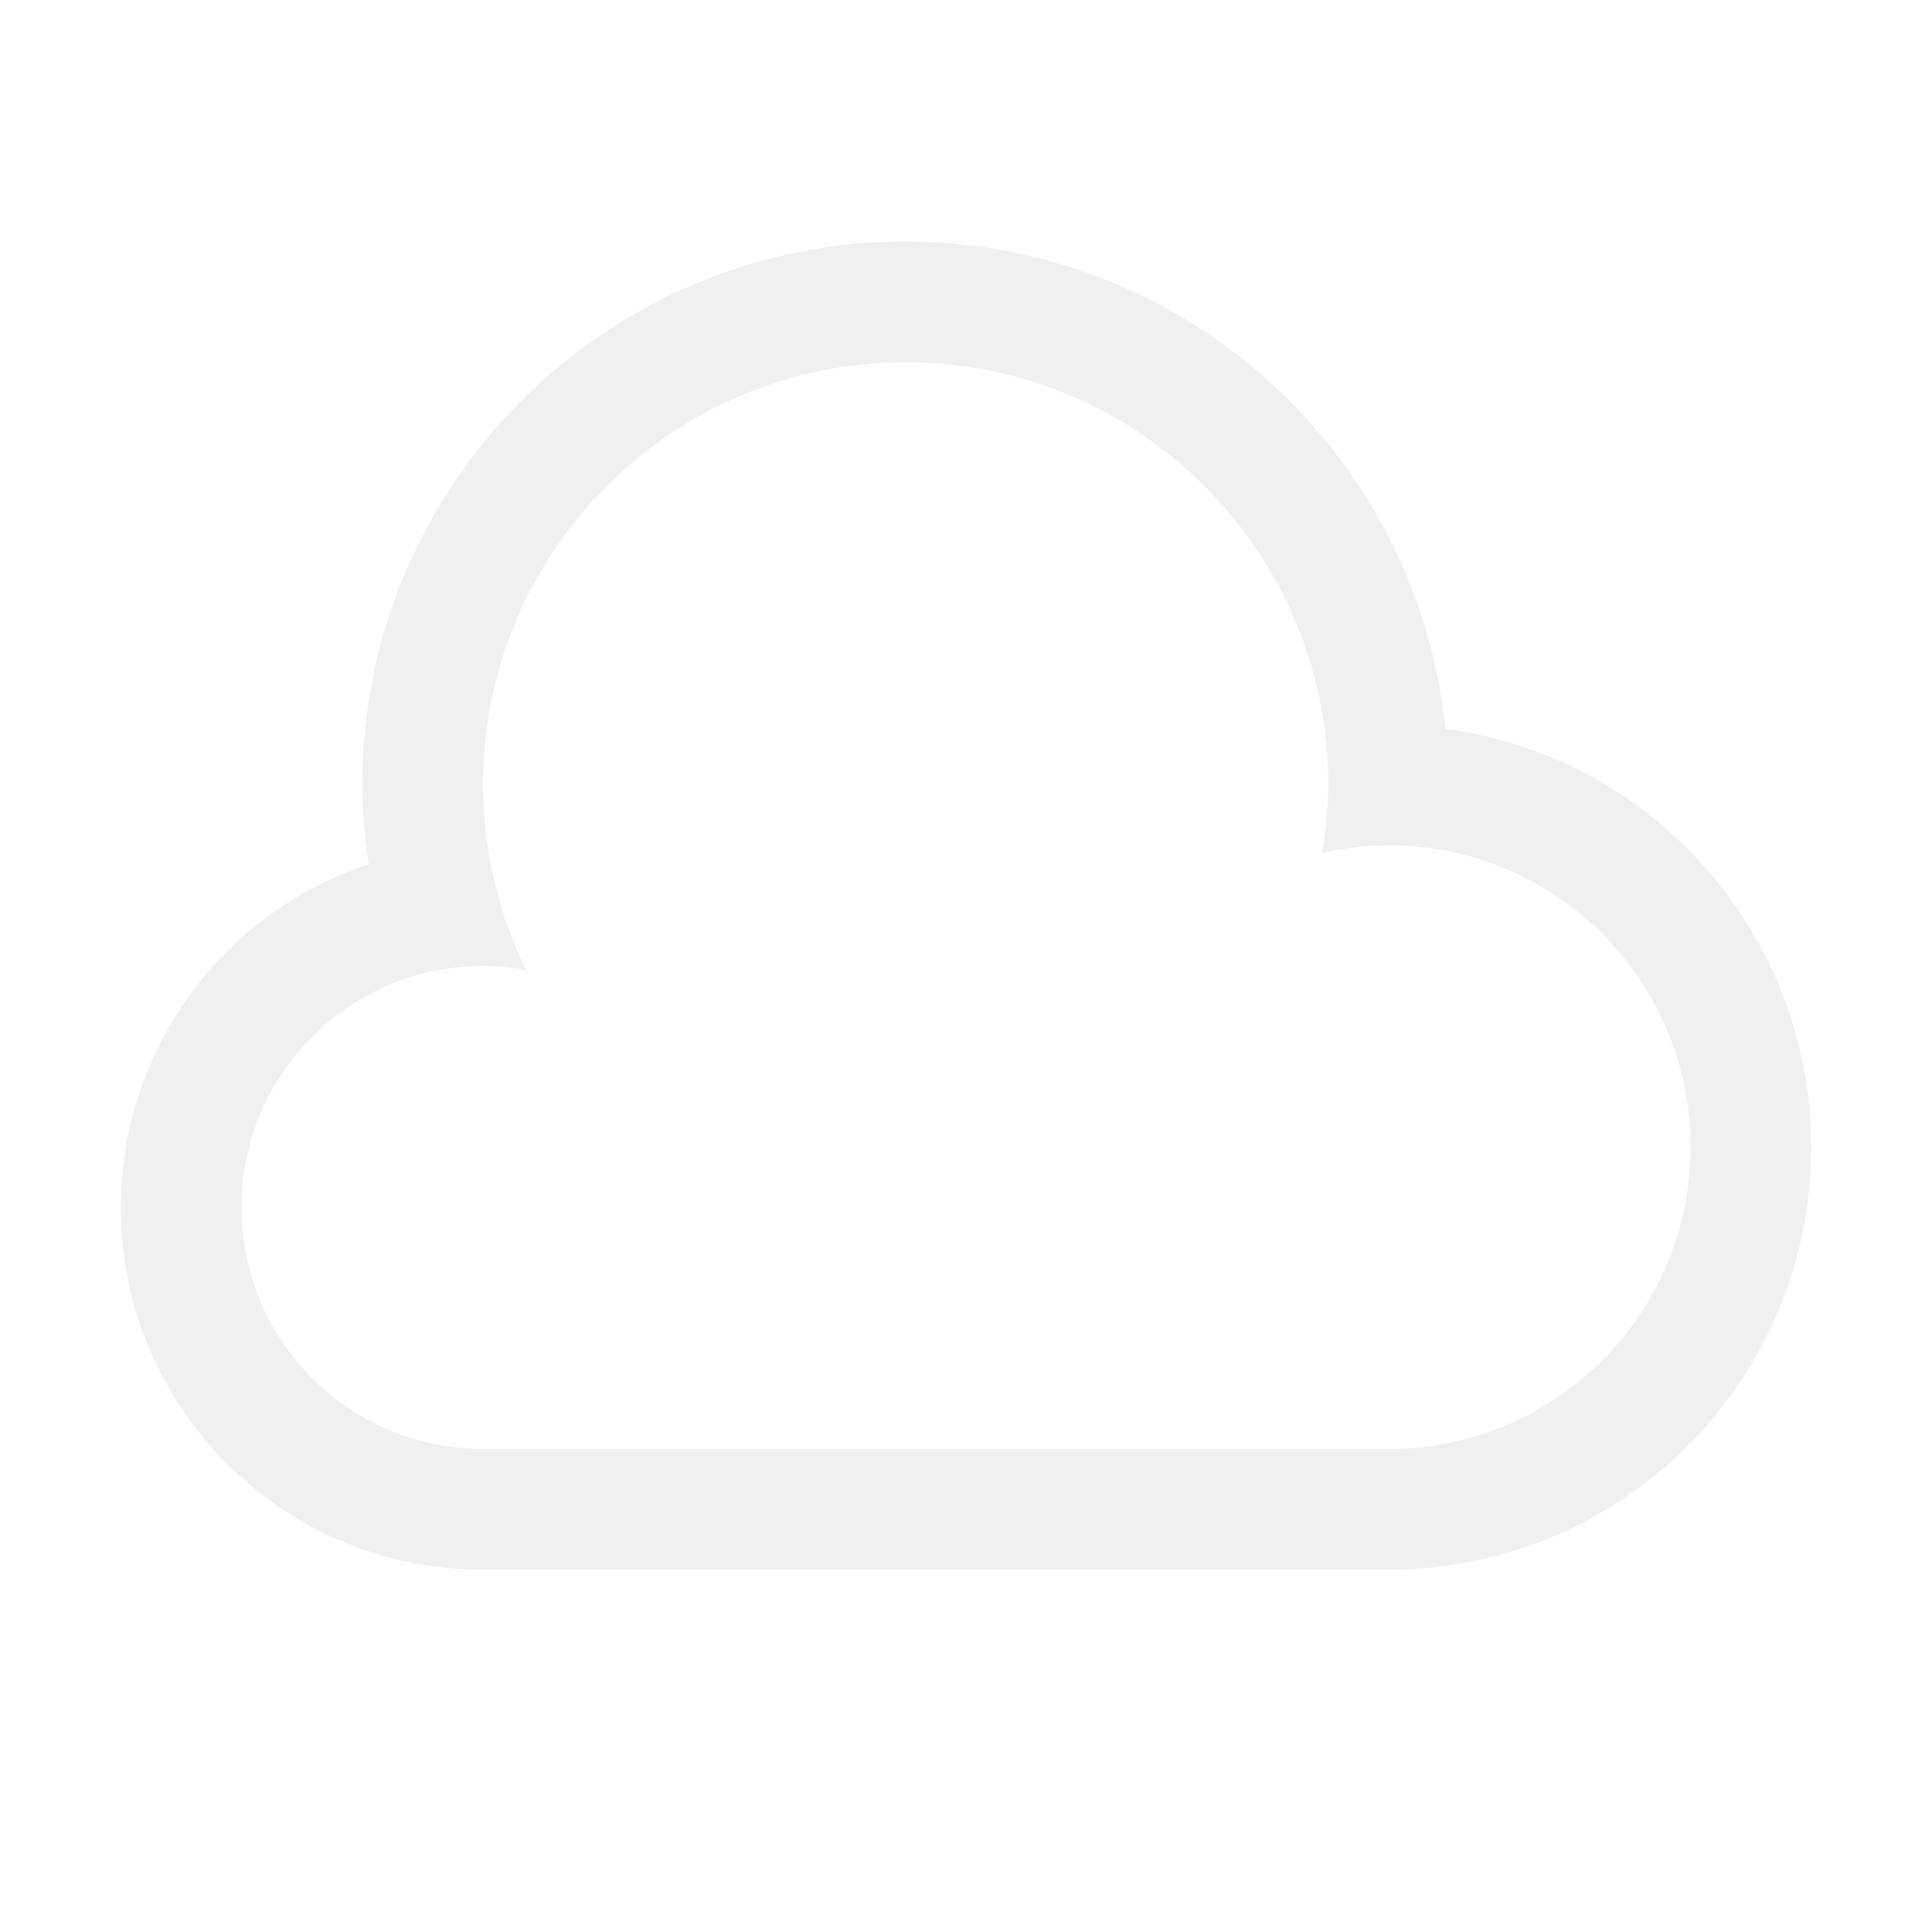
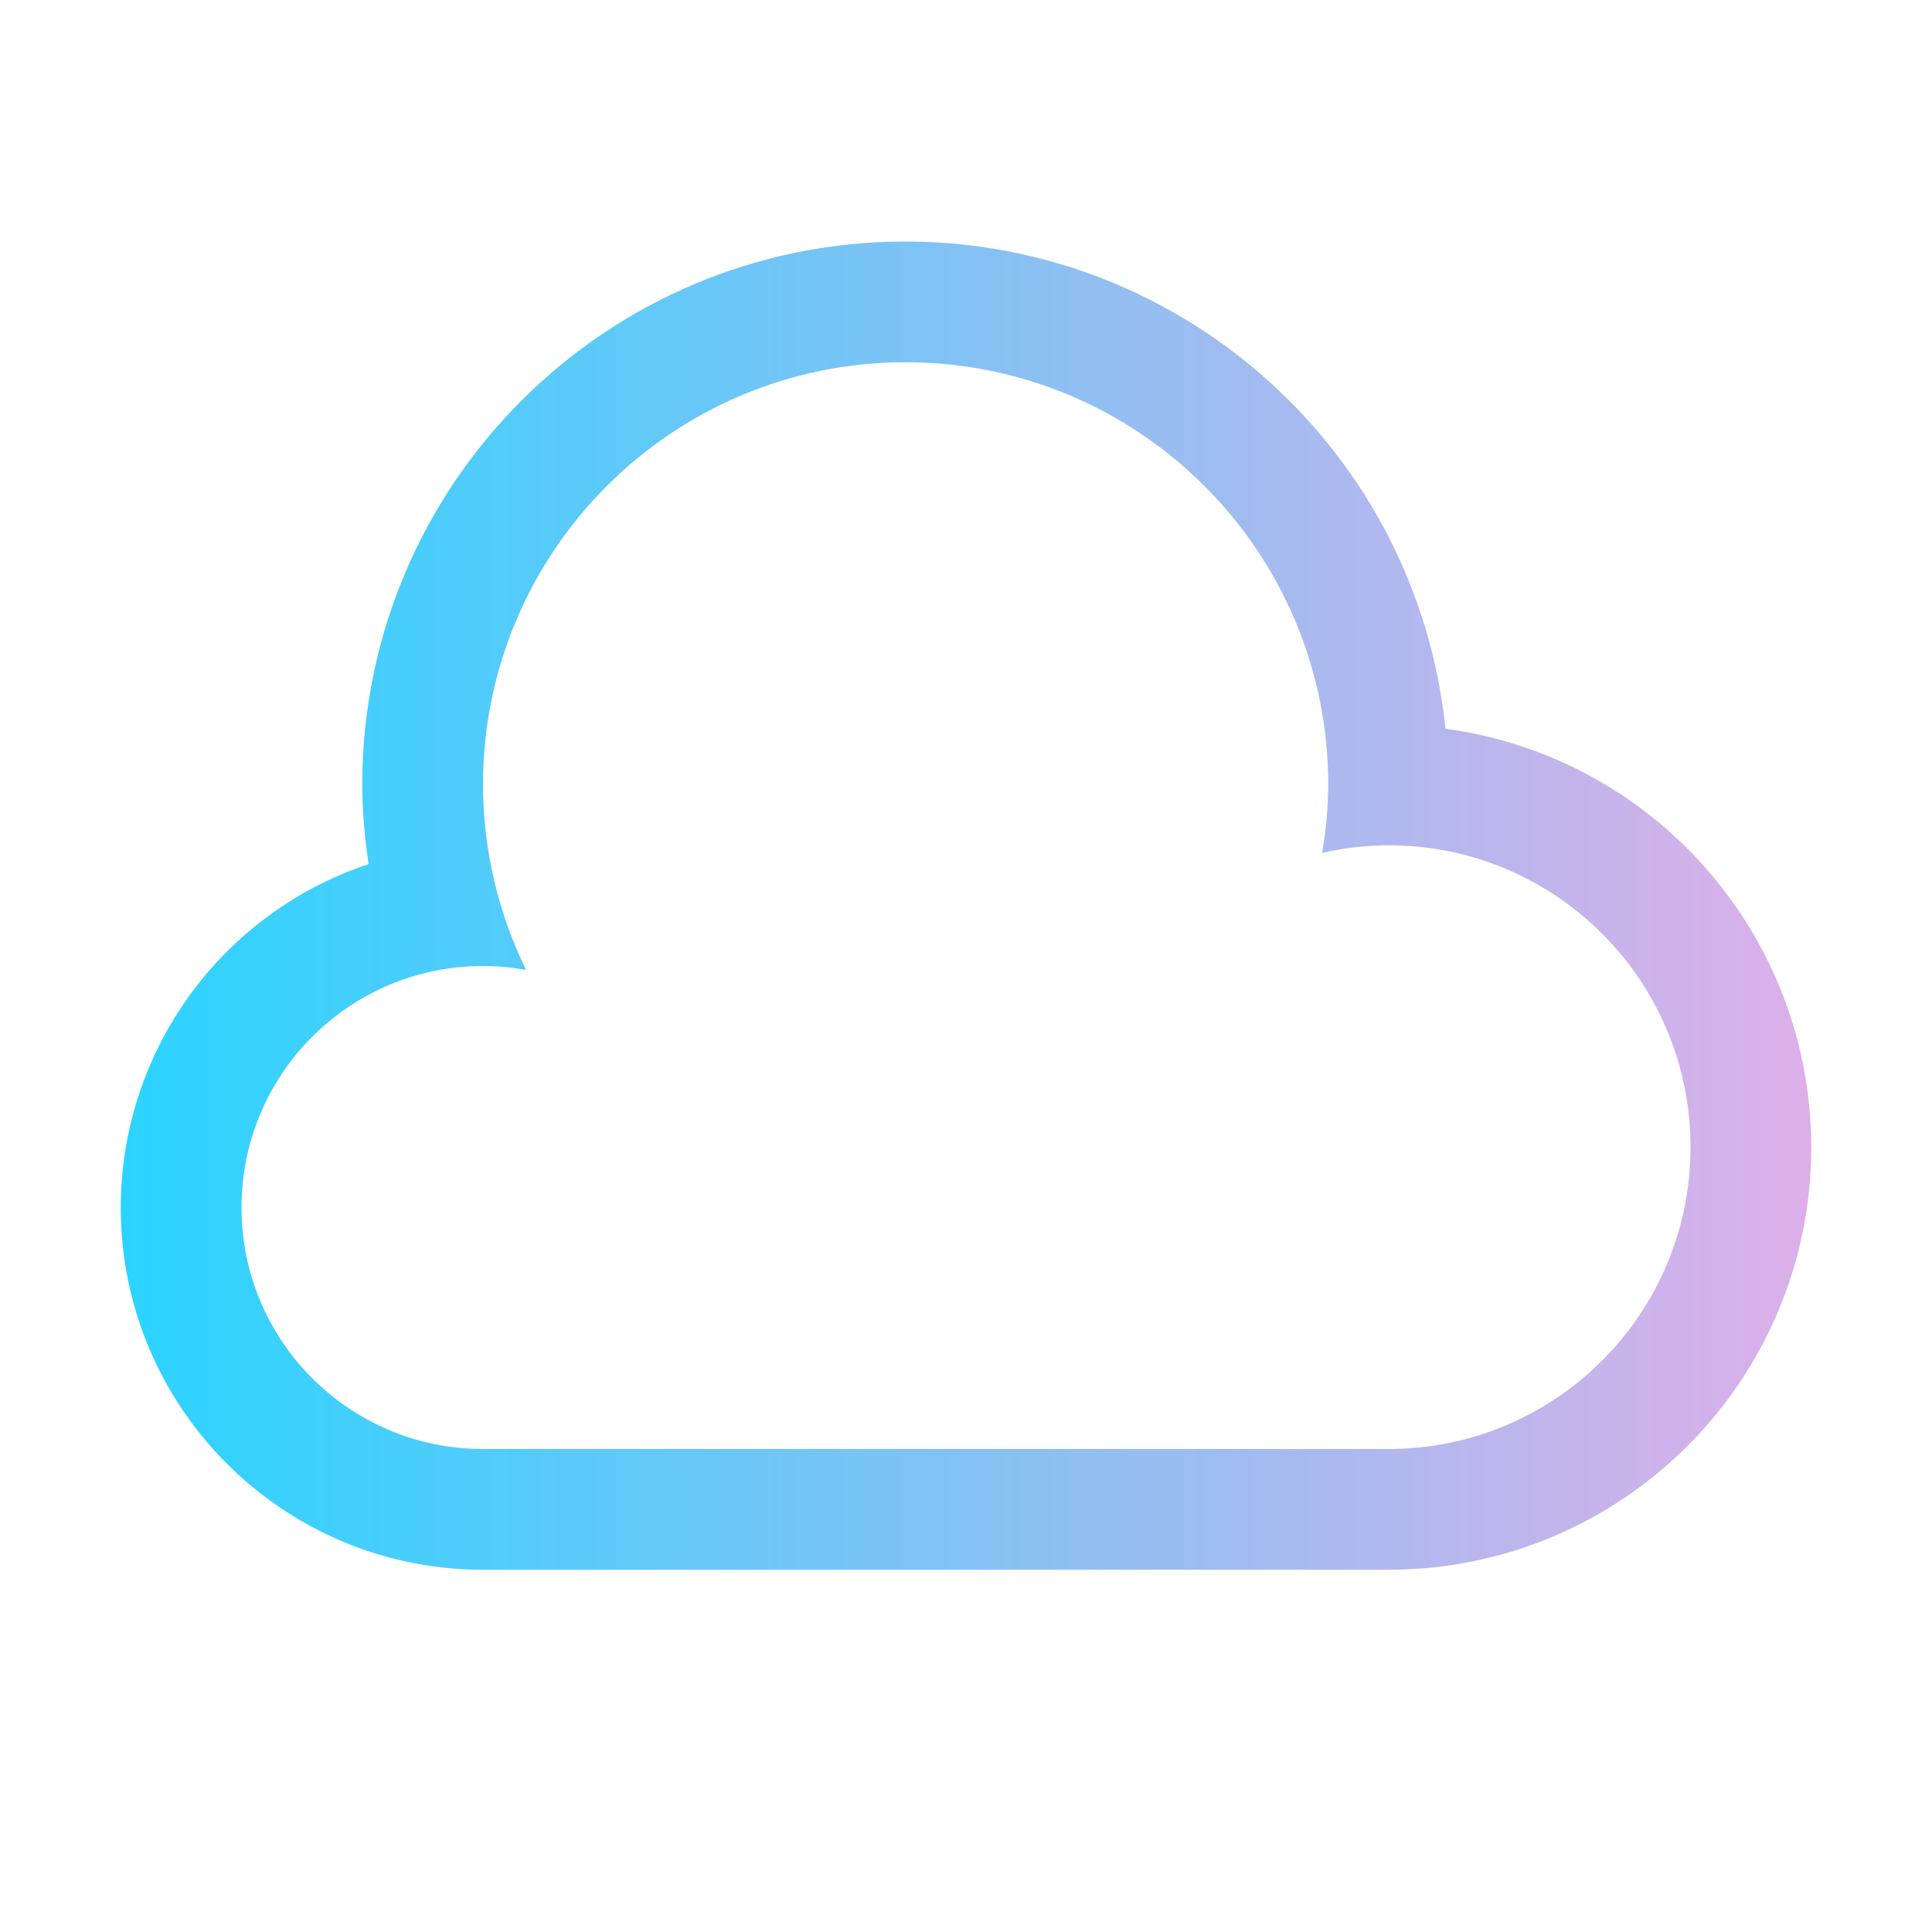
- <svg xmlns="http://www.w3.org/2000/svg" viewBox="0 0 16 16">
+ <svg xmlns="http://www.w3.org/2000/svg" xmlns:xlink="http://www.w3.org/1999/xlink" viewBox="0 0 16 16" version="1.1" id="svg1">
  <defs id="defs3051">
+     <linearGradient id="linearGradient1">
+       <stop style="stop-color:#2ad4ff;stop-opacity:1" offset="0" id="stop1" />
+       <stop style="stop-color:#ddafe9;stop-opacity:1" offset="1" id="stop2" />
+     </linearGradient>
    <style type="text/css" id="current-color-scheme">
      .ColorScheme-Text {
        color:#eff0f1;
      }
      </style>
+     <linearGradient xlink:href="#linearGradient1" id="linearGradient2" x1="1" y1="7.5" x2="15" y2="7.5" gradientUnits="userSpaceOnUse" />
  </defs>
-   <path style="fill:currentColor;fill-opacity:1;stroke:none" d="M 7.5 2 A 4.5 4.5 0 0 0 3 6.5 A 4.5 4.5 0 0 0 3.053 7.156 A 3 3 0 0 0 1 10 A 3 3 0 0 0 4 13 L 11.5 13 A 3.5 3.5 0 0 0 15 9.5 A 3.5 3.5 0 0 0 11.971 6.035 A 4.5 4.5 0 0 0 7.5 2 z M 7.5 3 A 3.5 3.5 0 0 1 11 6.5 A 3.5 3.5 0 0 1 10.949 7.064 A 2.5 2.5 0 0 1 11.5 7 A 2.5 2.5 0 0 1 14 9.5 A 2.5 2.5 0 0 1 11.5 12 L 4 12 A 2 2 0 0 1 2 10 A 2 2 0 0 1 4 8 A 2 2 0 0 1 4.357 8.033 A 3.5 3.5 0 0 1 4 6.5 A 3.5 3.5 0 0 1 7.5 3 z " id="path4139" class="ColorScheme-Text" />
+   <path style="fill:url(#linearGradient2);fill-opacity:1;stroke:none" d="M 7.5 2 A 4.5 4.5 0 0 0 3 6.5 A 4.5 4.5 0 0 0 3.053 7.156 A 3 3 0 0 0 1 10 A 3 3 0 0 0 4 13 L 11.5 13 A 3.5 3.5 0 0 0 15 9.5 A 3.5 3.5 0 0 0 11.971 6.035 A 4.5 4.5 0 0 0 7.5 2 z M 7.5 3 A 3.5 3.5 0 0 1 11 6.5 A 3.5 3.5 0 0 1 10.949 7.064 A 2.5 2.5 0 0 1 11.5 7 A 2.5 2.5 0 0 1 14 9.5 A 2.5 2.5 0 0 1 11.5 12 L 4 12 A 2 2 0 0 1 2 10 A 2 2 0 0 1 4 8 A 2 2 0 0 1 4.357 8.033 A 3.5 3.5 0 0 1 4 6.5 A 3.5 3.5 0 0 1 7.5 3 z " id="path4139" class="ColorScheme-Text" />
</svg>
